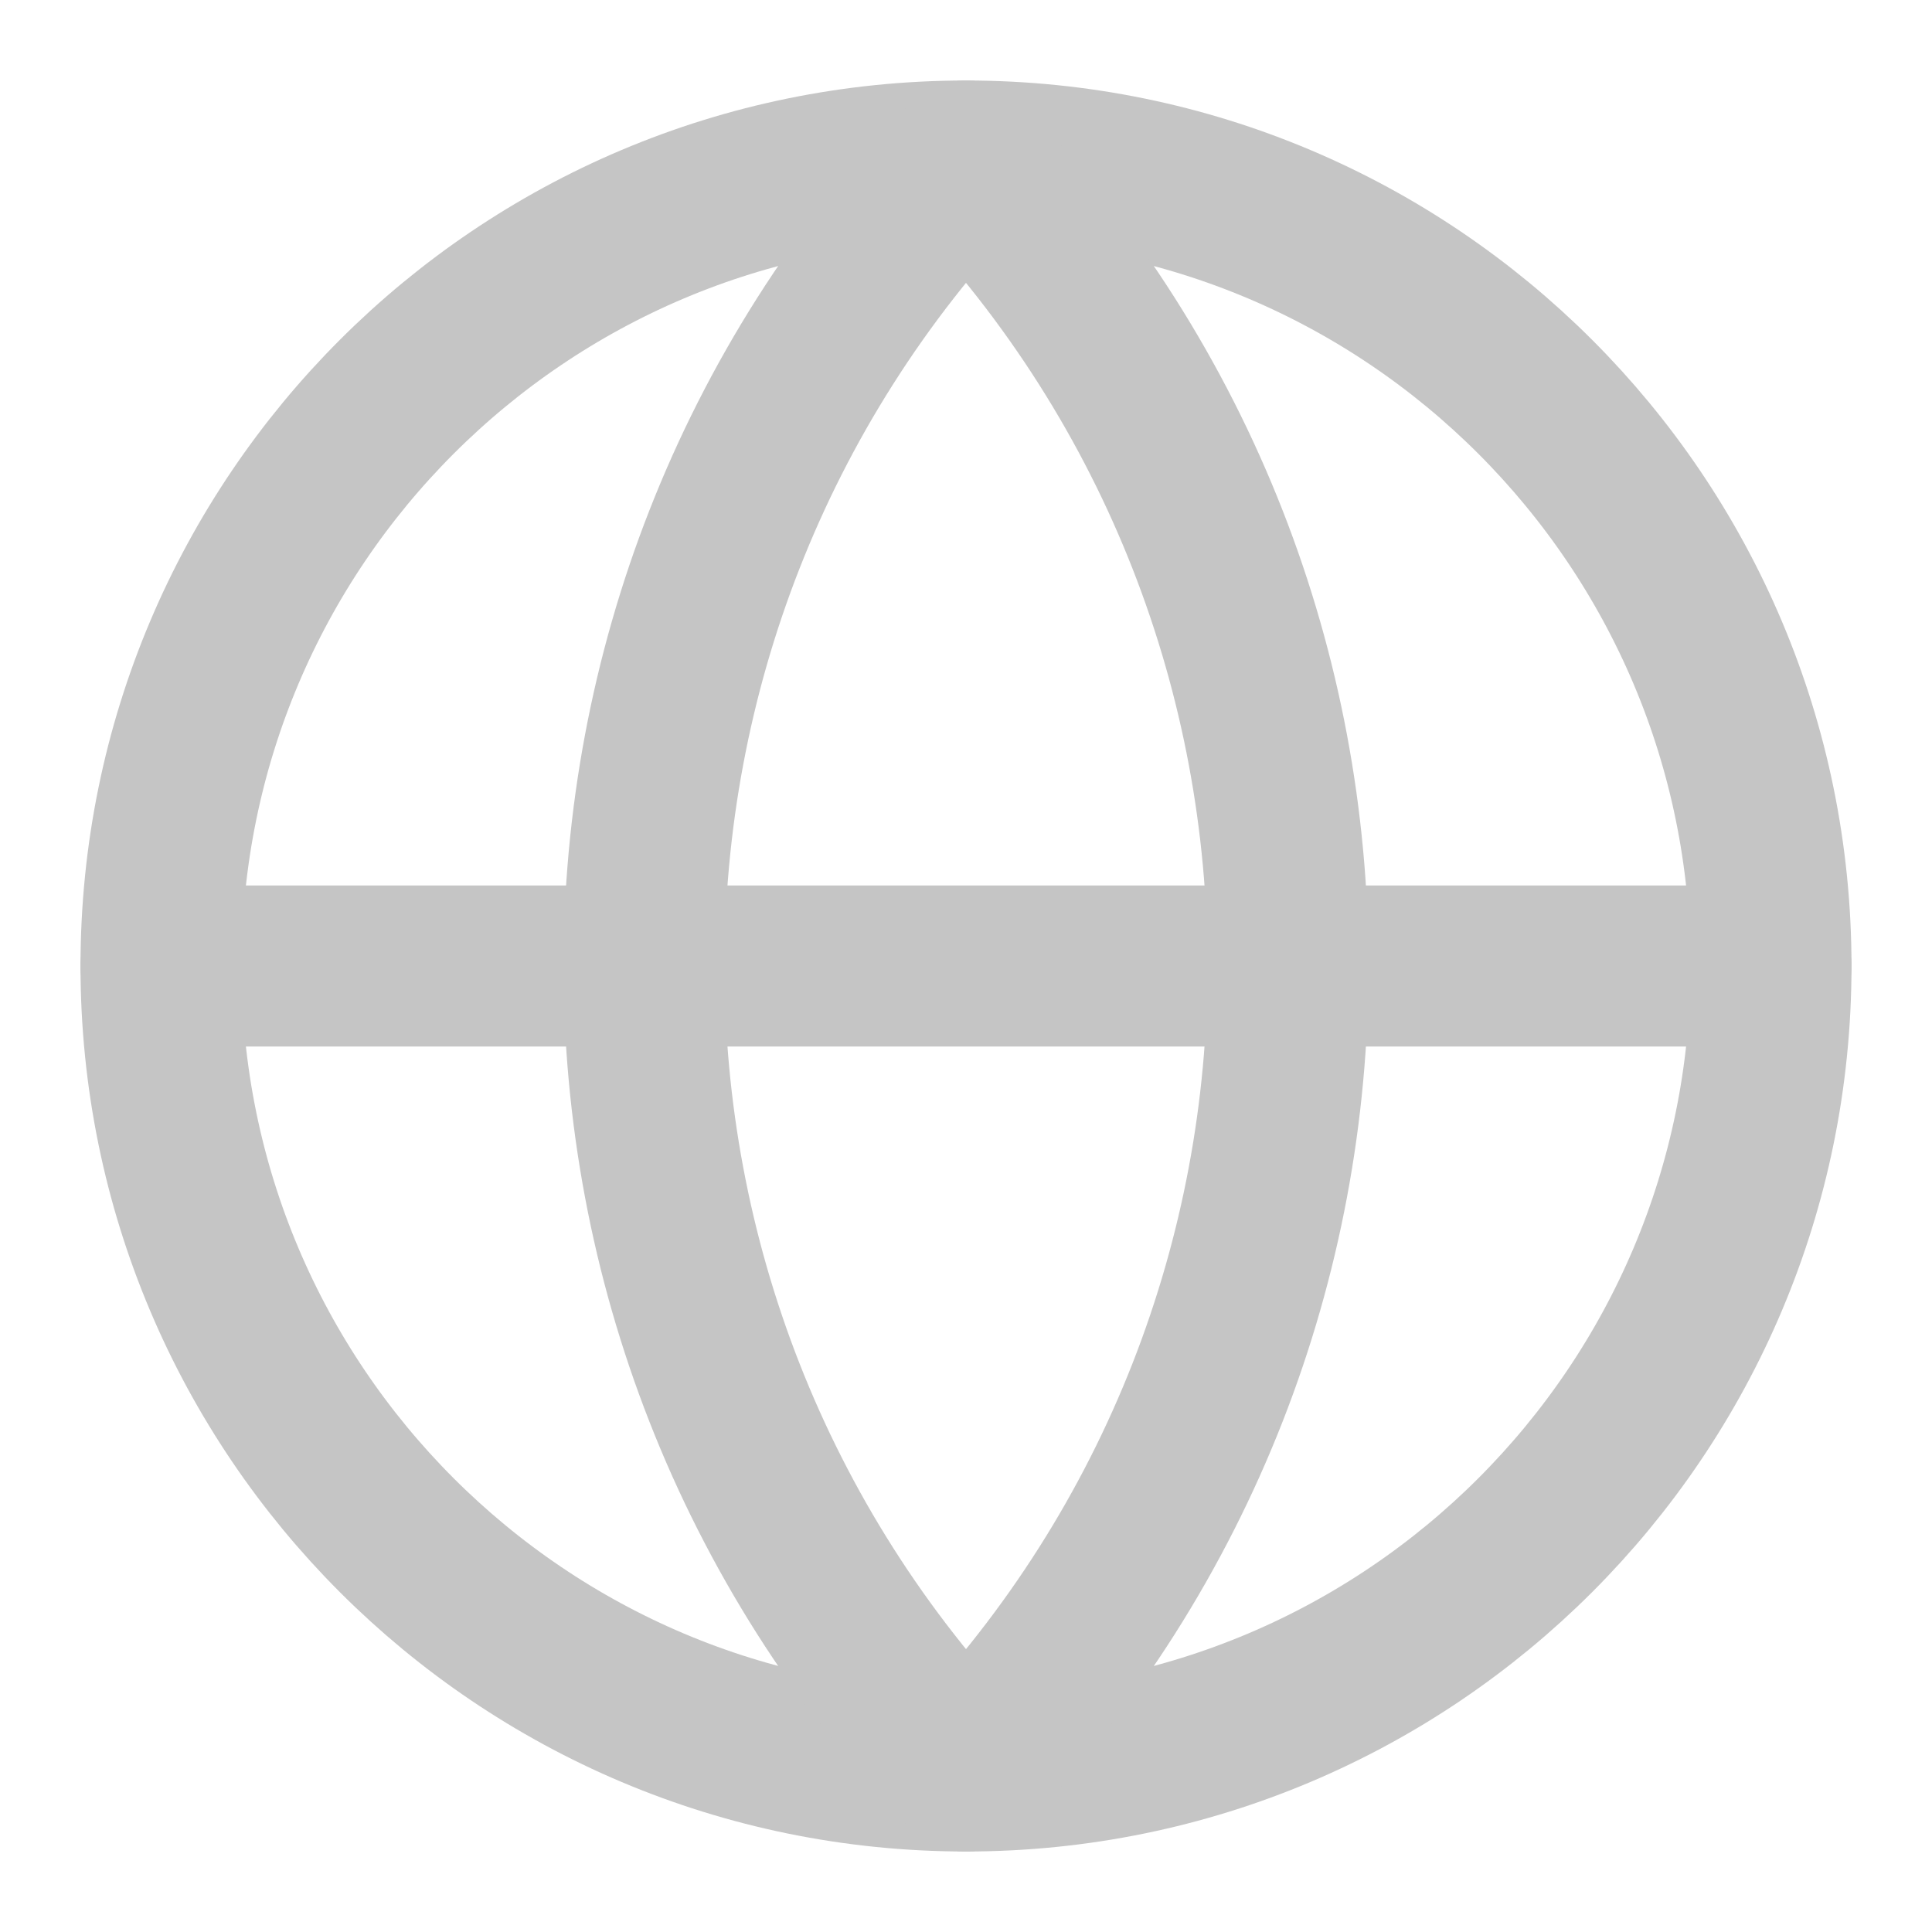
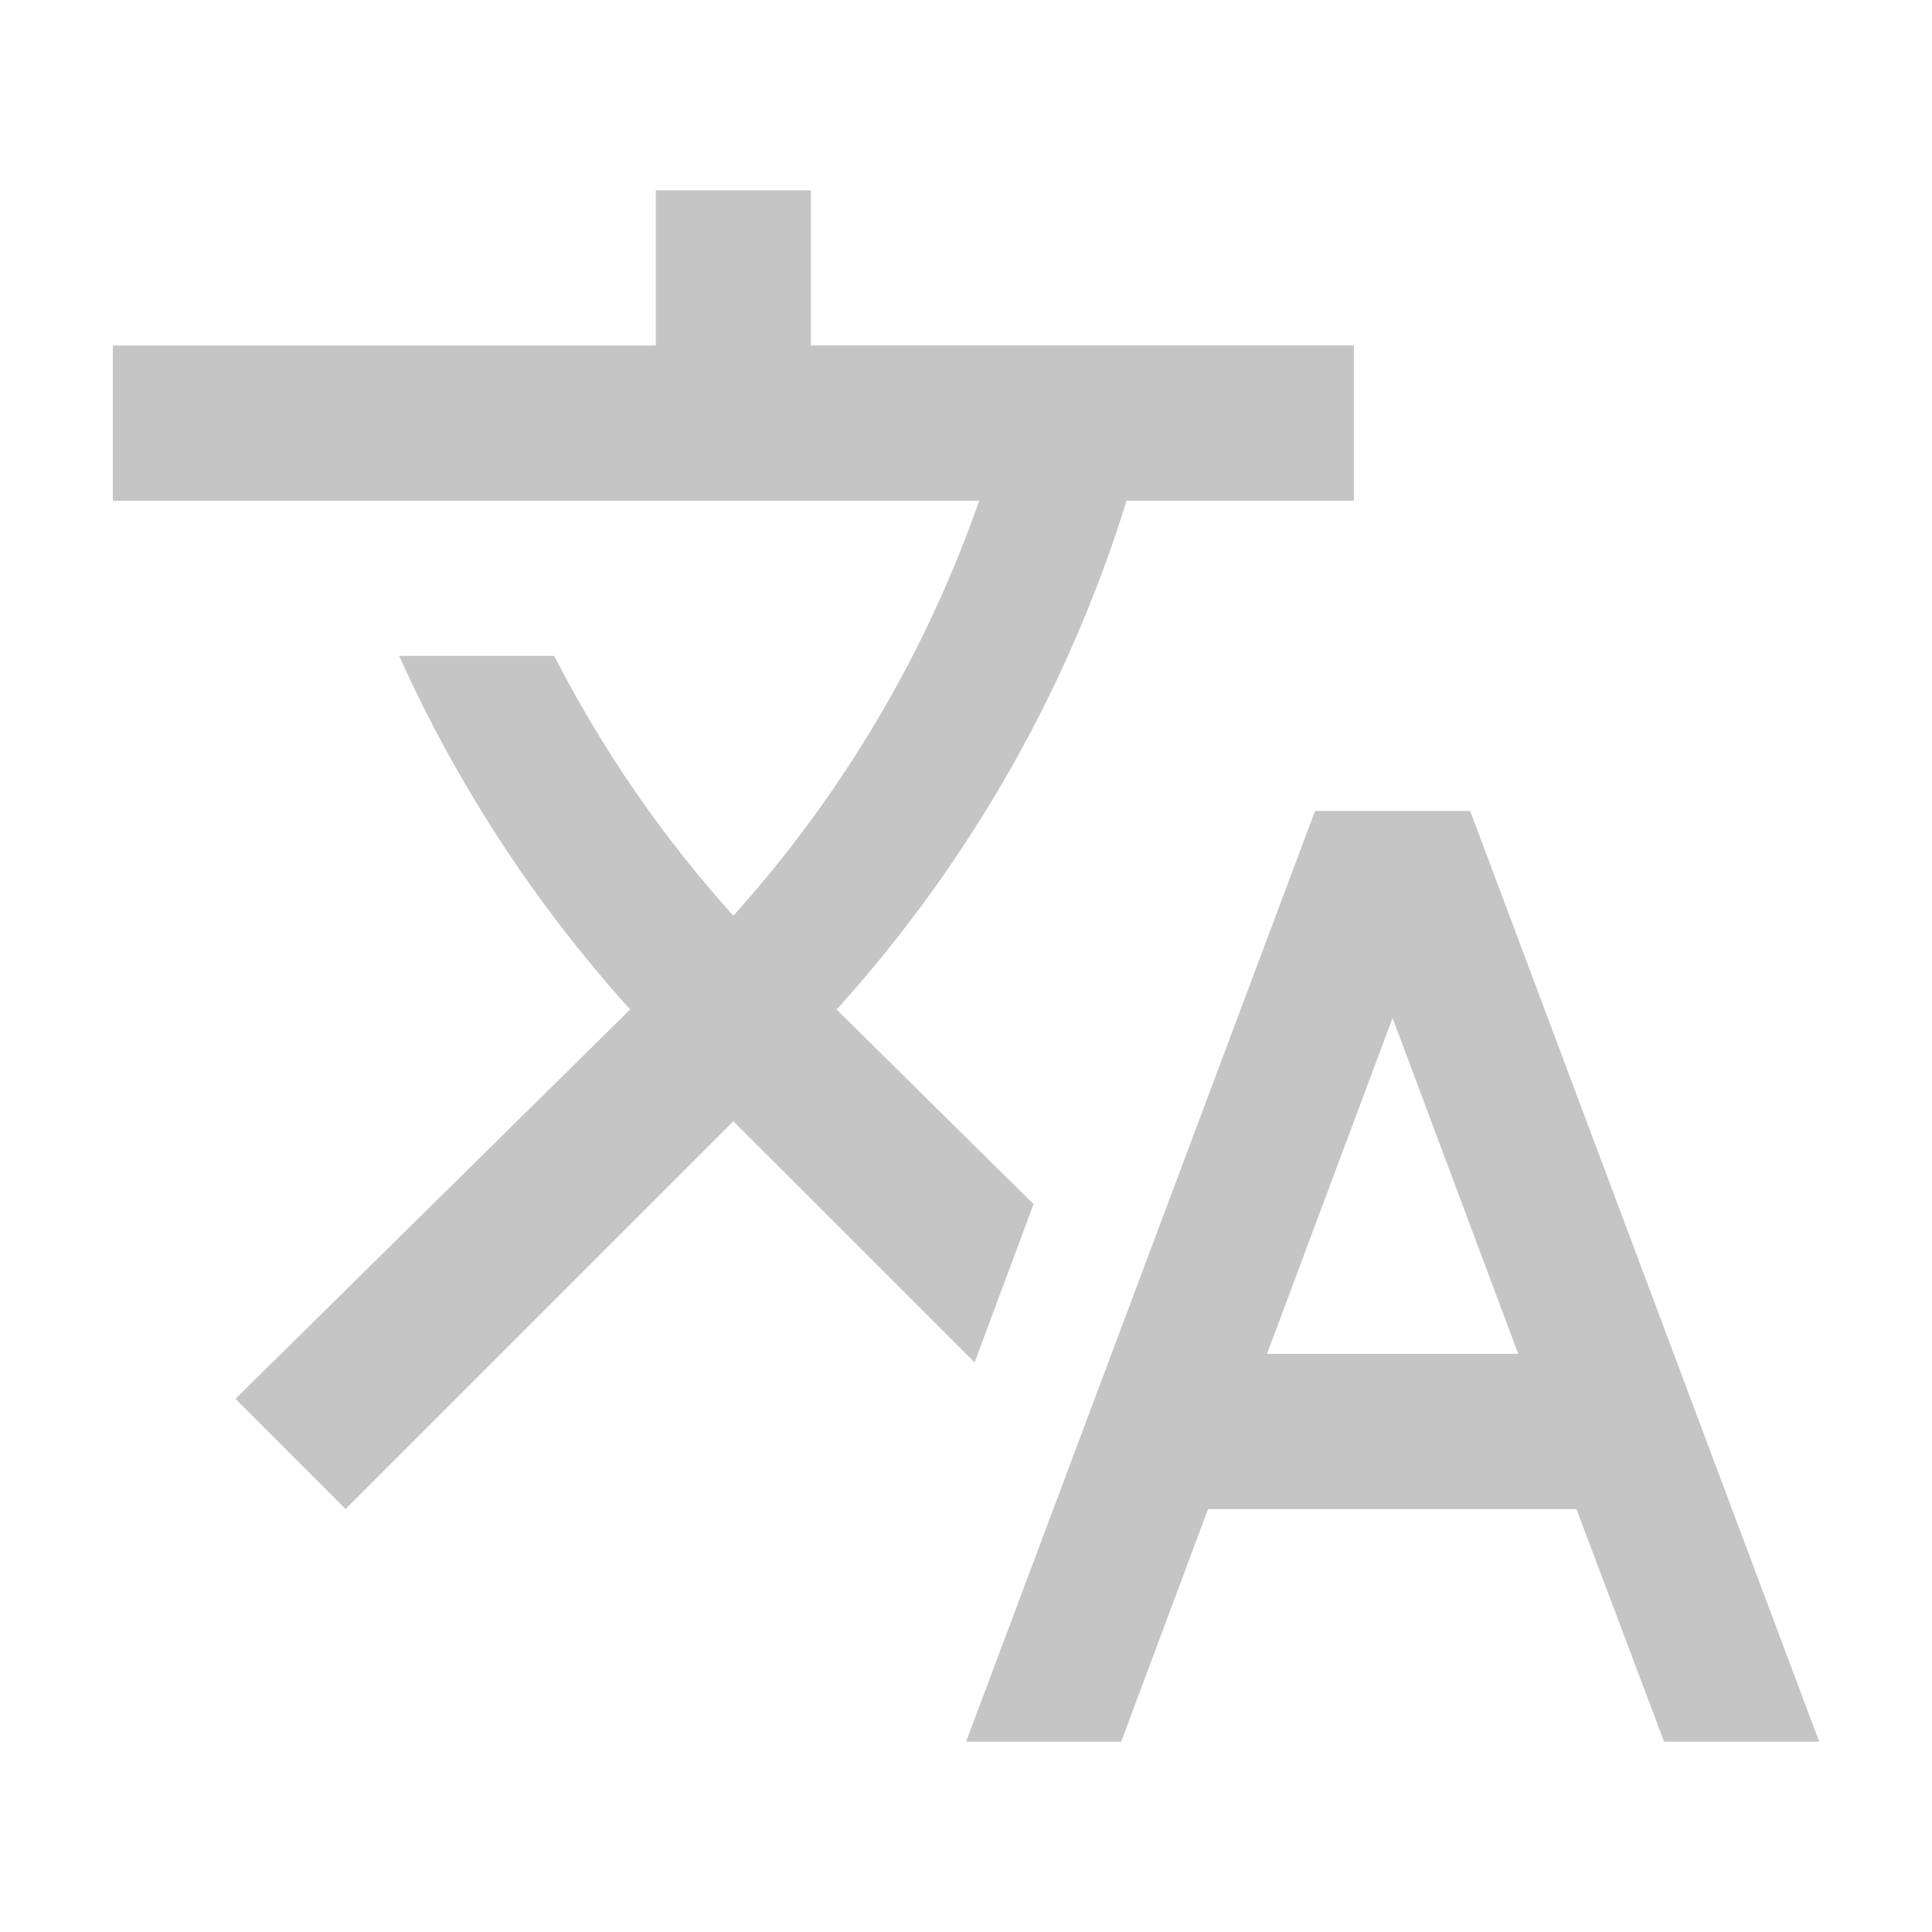
- <svg xmlns="http://www.w3.org/2000/svg" width="24" height="24" viewBox="0 0 24 24" fill="none" stroke="#C5C5C5" stroke-width="2" stroke-linecap="round" stroke-linejoin="round">
-   <circle cx="12" cy="12" r="10" />
-   <path d="M12 2a14.5 14.5 0 0 0 0 20 14.5 14.5 0 0 0 0-20" />
-   <path d="M2 12h20" />
+ <svg xmlns="http://www.w3.org/2000/svg" viewBox="0 0 1024 1024" width="24" height="24">
+   <path d="M547.797 638.208l-104.405-103.168 1.237-1.28a720.171 720.171 0 0 0 152.491-268.373h120.448V183.083h-287.744V100.907H347.605v82.219H59.819V265.387h459.179a648.235 648.235 0 0 1-130.304 219.947 643.243 643.243 0 0 1-94.976-137.728H211.541a722.048 722.048 0 0 0 122.453 187.435l-209.195 206.379 58.368 58.368 205.525-205.525 127.872 127.829 31.232-83.84m231.424-208.427h-82.219l-184.96 493.312h82.219l46.037-123.307h195.243l46.464 123.307h82.219l-185.003-493.312m-107.691 287.744l66.56-178.005 66.603 178.005z" fill="#C5C5C5" />
</svg>
